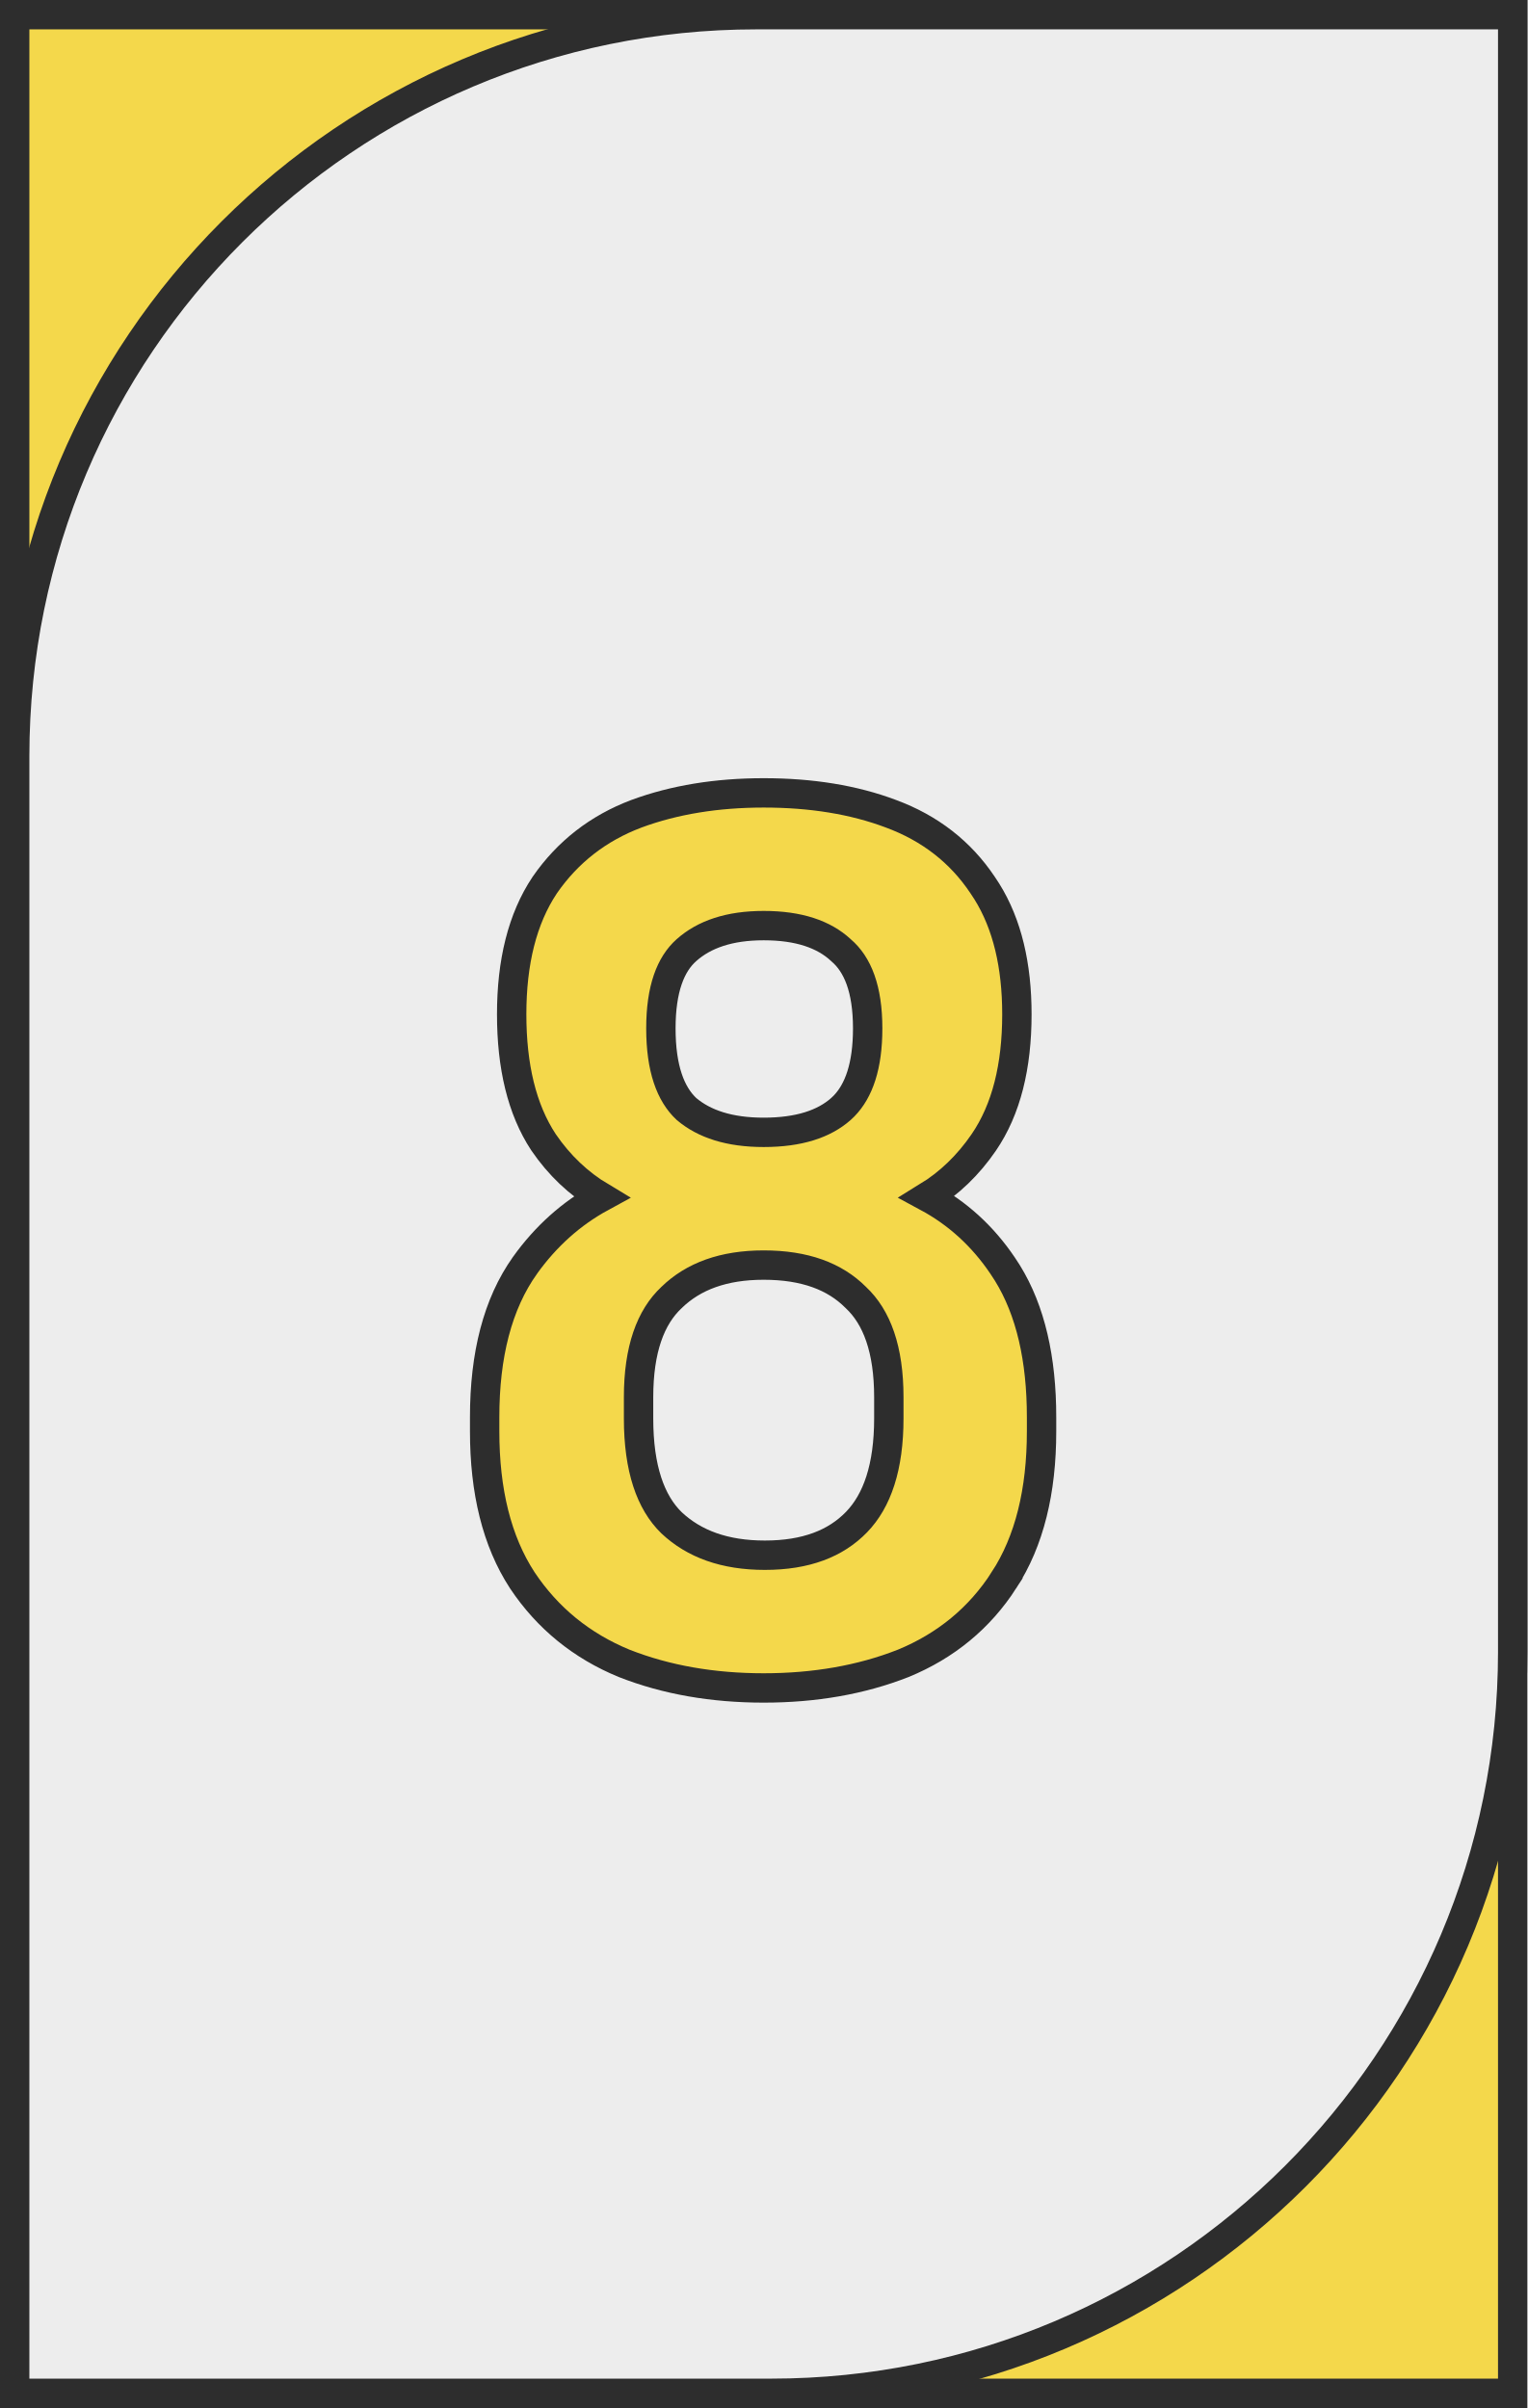
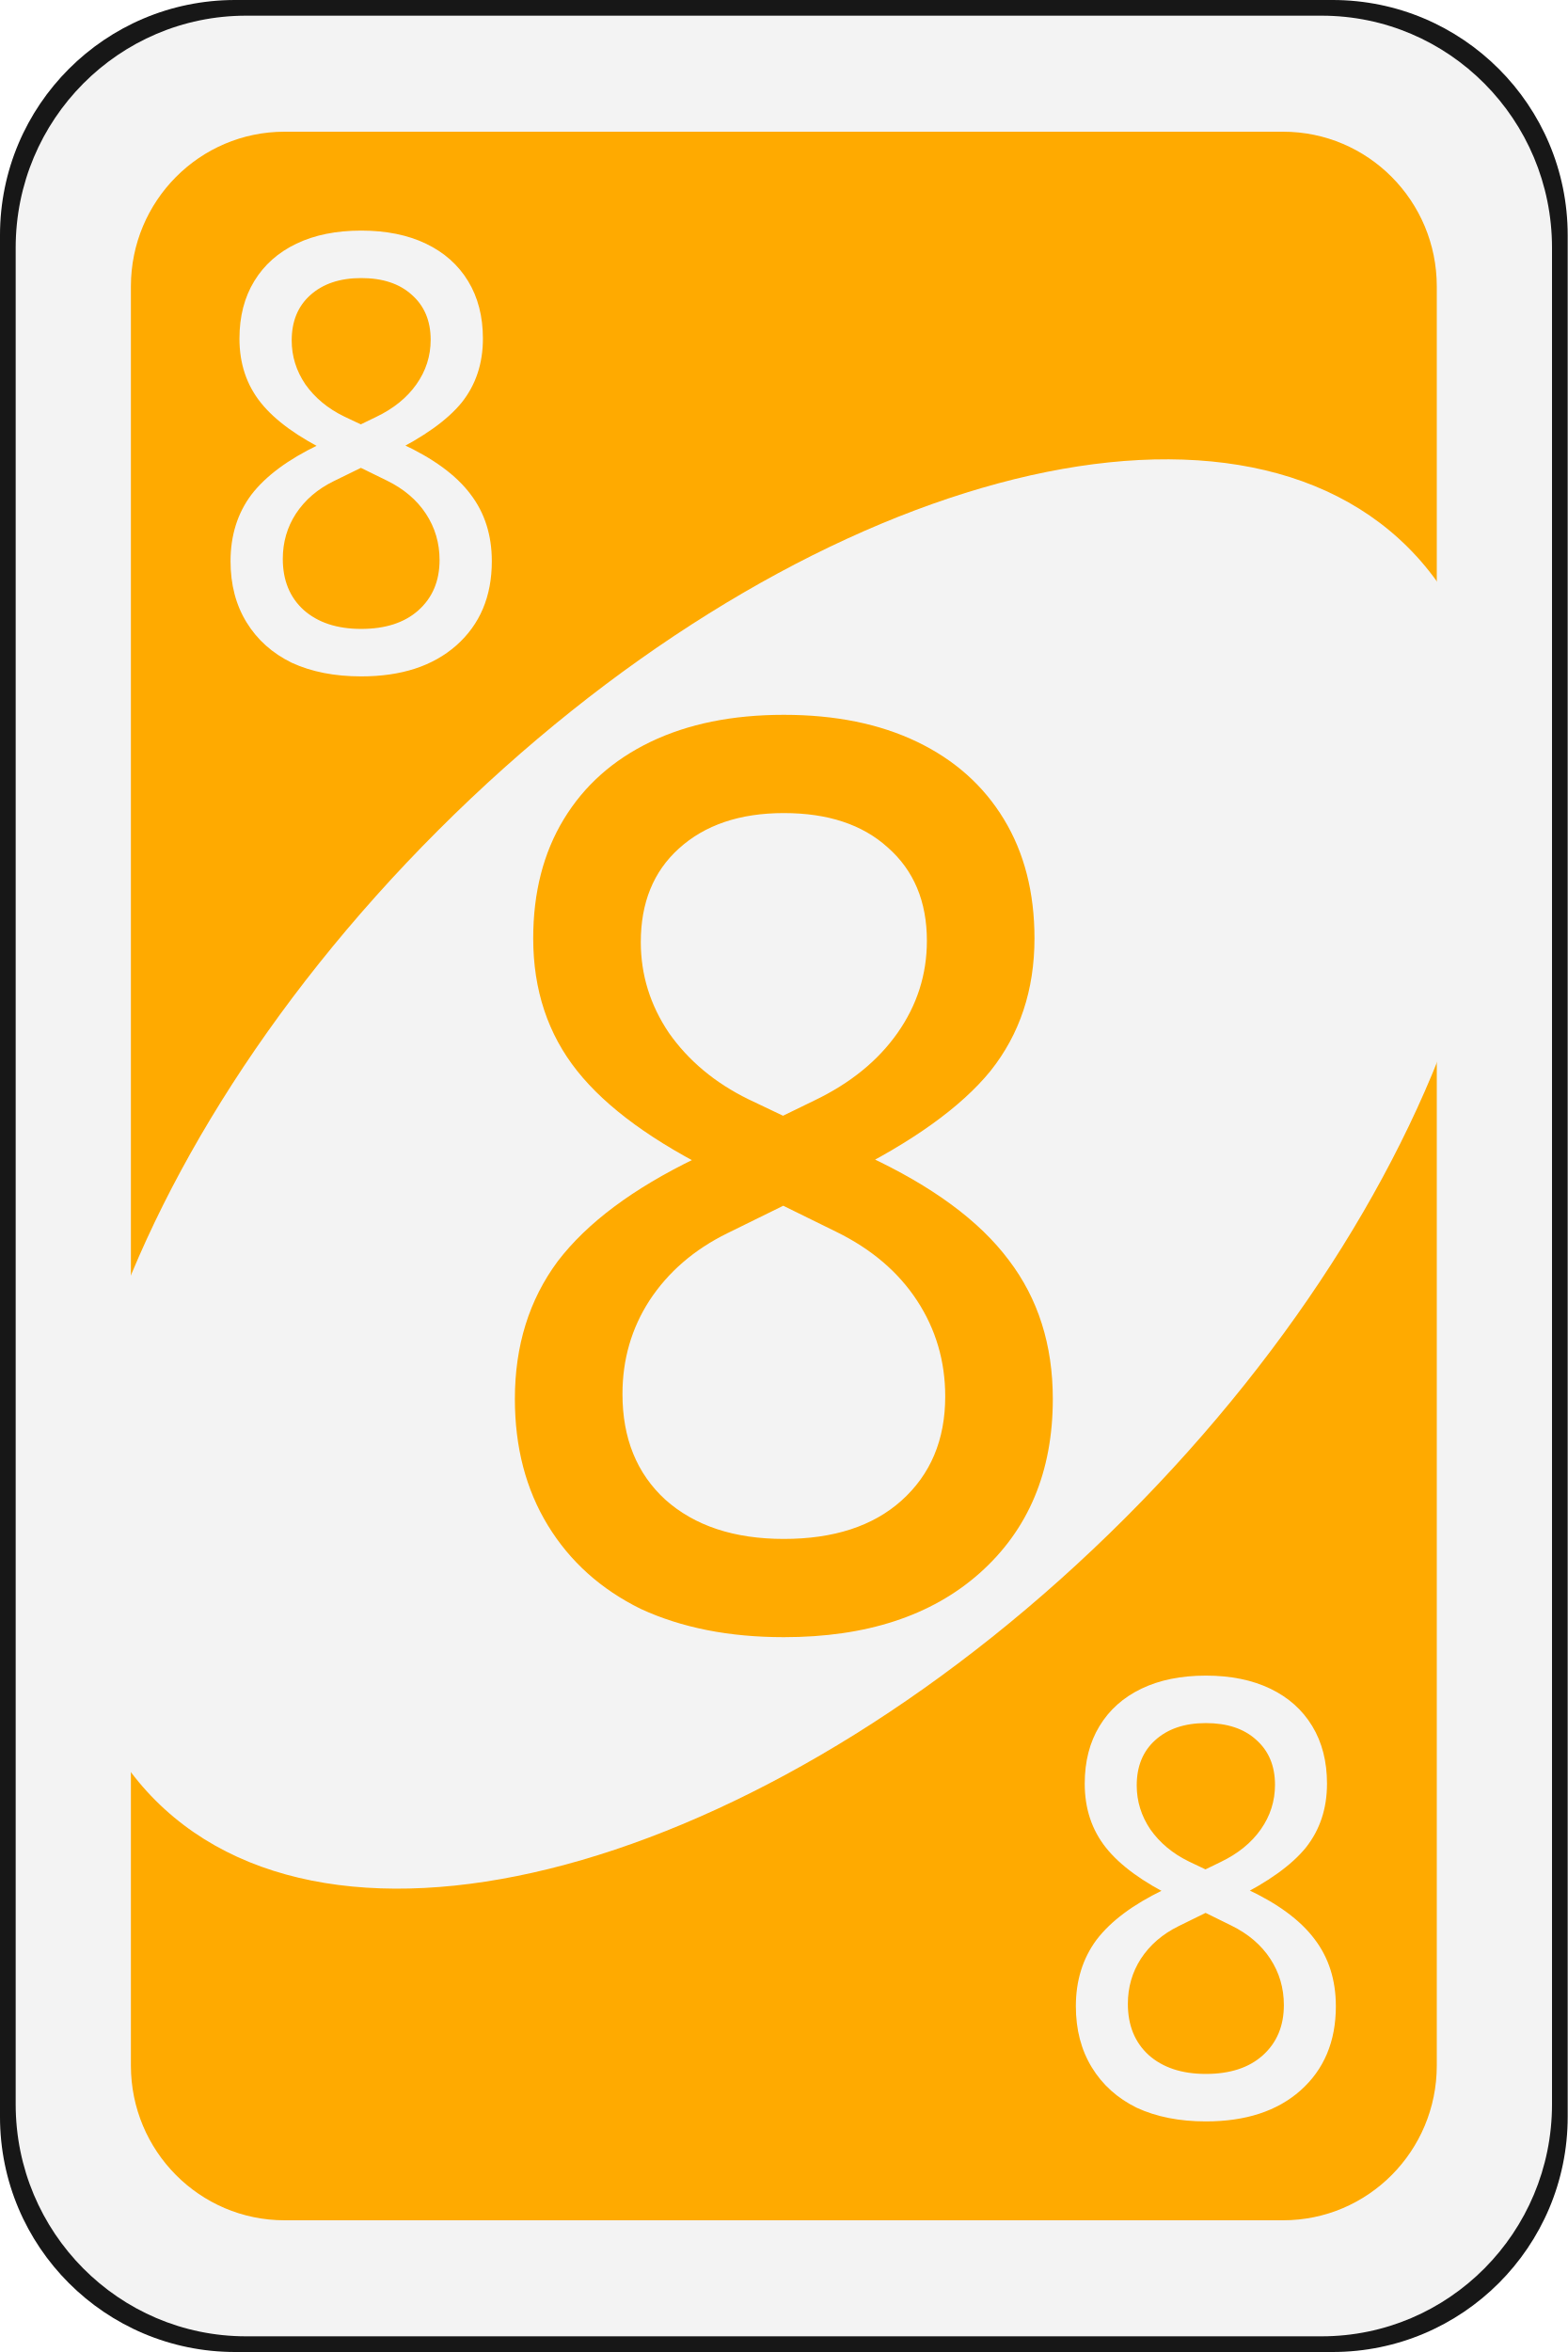
- <svg xmlns="http://www.w3.org/2000/svg" width="104" height="164" viewBox="0 0 104 164" fill="none">
-   <rect x="1" y="1" width="102" height="162" fill="#F4D84B" stroke="#2D2D2D" stroke-width="2" />
-   <path d="M103 1V112.5C103 140.39 80.39 163 52.5 163H1V51.5C1 23.61 23.61 1 51.5 1H103Z" fill="#EDEDED" stroke="#2D2D2D" stroke-width="2" />
-   <path d="M52 54C55.238 54 58.133 54.466 60.666 55.422C63.302 56.396 65.394 58.014 66.902 60.27L67.19 60.709C68.583 62.94 69.24 65.755 69.24 69.08C69.24 72.619 68.522 75.558 66.985 77.805C65.926 79.353 64.64 80.591 63.134 81.514C65.194 82.623 66.909 84.184 68.264 86.192L68.591 86.694C70.173 89.252 70.92 92.555 70.92 96.519V97.481C70.92 101.553 70.094 104.959 68.359 107.621L68.36 107.622C66.7 110.199 64.403 112.09 61.501 113.285L61.485 113.291C58.633 114.41 55.466 114.96 52 114.96C48.534 114.96 45.367 114.41 42.515 113.291L42.499 113.285C39.599 112.091 37.281 110.204 35.568 107.635L35.562 107.626C33.826 104.963 33 101.555 33 97.481V96.519C33 92.285 33.879 88.805 35.745 86.181L35.747 86.177C37.172 84.19 38.904 82.638 40.937 81.531C39.392 80.608 38.082 79.365 37.015 77.805L37.01 77.797L37.005 77.79C35.529 75.546 34.84 72.612 34.84 69.08C34.84 65.539 35.558 62.579 37.088 60.285L37.093 60.278L37.098 60.27C38.655 58.021 40.739 56.402 43.326 55.425L43.333 55.422C45.916 54.468 48.809 54 52 54ZM52 86.16C49.262 86.16 47.214 86.926 45.735 88.358L45.73 88.364L45.724 88.369C44.296 89.707 43.48 91.895 43.48 95.16V96.6C43.48 100.029 44.299 102.322 45.725 103.711C47.261 105.154 49.343 105.92 52.08 105.92C54.87 105.92 56.902 105.129 58.321 103.664C59.725 102.215 60.52 99.925 60.52 96.6V95.16C60.52 91.895 59.704 89.707 58.276 88.369L58.265 88.358L58.253 88.347C56.835 86.929 54.798 86.16 52 86.16ZM52 63.04C49.663 63.04 47.952 63.634 46.744 64.707L46.742 64.709C45.662 65.665 45 67.349 45 70.04C45 72.774 45.658 74.518 46.743 75.53C47.95 76.551 49.662 77.12 52 77.12C54.408 77.12 56.112 76.544 57.256 75.532L57.464 75.334C58.478 74.298 59.08 72.606 59.08 70.04C59.08 67.359 58.397 65.68 57.272 64.722L57.242 64.694C56.098 63.638 54.4 63.04 52 63.04Z" fill="#F4D84B" stroke="#2D2D2D" stroke-width="2" />
+ <svg xmlns="http://www.w3.org/2000/svg" width="204" height="306" viewBox="0 0 204 306" fill="none">
+   <path d="M0 30.6C0 13.7 13.7 0 30.6 0H173.4C190.3 0 204 13.7 204 30.6V275.4C204 292.3 190.3 306 173.4 306H30.6C13.7 306 0 292.3 0 275.4V30.6Z" fill="#171717" />
+   <path d="M2.04 32.232C2.04 15.557 15.466 2.04 32.028 2.04H171.972C188.534 2.04 201.96 15.557 201.96 32.232V273.768C201.96 290.443 188.534 303.96 171.972 303.96H32.028C15.466 303.96 2.04 290.443 2.04 273.768V32.232Z" fill="#F3F3F3" />
+   <path d="M17.034 37.264C17.034 26.148 25.985 17.136 37.026 17.136H166.974C178.015 17.136 186.966 26.148 186.966 37.264V268.736C186.966 279.852 178.015 288.864 166.974 288.864H37.026C25.985 288.864 17.034 279.852 17.034 268.736V37.264Z" fill="#FFAA00" />
+   <path d="M183.24 71.237C207.936 95.934 191.468 152.444 146.456 197.456C101.444 242.468 44.934 258.936 20.237 234.24C-4.459 209.543 12.009 153.033 57.021 108.021C102.033 63.009 158.543 46.541 183.24 71.237Z" fill="#F3F3F3" />
+   <path d="M102 213C94.894 213 88.689 211.775 83.386 209.325C78.189 206.768 74.159 203.146 71.296 198.459C68.432 193.772 67 188.286 67 182.001C67 175.077 68.856 169.112 72.568 164.105C76.386 159.099 82.379 154.624 90.546 150.683L105.977 143.173C110.644 140.936 114.25 138.007 116.795 134.385C119.341 130.763 120.614 126.768 120.614 122.401C120.614 117.288 118.917 113.24 115.523 110.257C112.235 107.274 107.727 105.783 102 105.783C96.273 105.783 91.712 107.328 88.318 110.417C85.03 113.399 83.386 117.447 83.386 122.561C83.386 126.822 84.606 130.763 87.046 134.385C89.591 138.007 93.038 140.883 97.386 143.013L112.818 150.364C121.303 154.305 127.455 158.832 131.273 163.945C135.091 168.952 137 174.971 137 182.001C137 191.482 133.818 199.045 127.455 204.691C121.197 210.23 112.712 213 102 213ZM102 200.217C108.47 200.217 113.561 198.566 117.273 195.264C121.091 191.855 123 187.328 123 181.682C123 177.101 121.78 172.947 119.341 169.218C116.902 165.49 113.402 162.507 108.841 160.27L93.568 152.76C85.083 148.606 78.932 144.132 75.114 139.338C71.296 134.545 69.386 128.792 69.386 122.081C69.386 116.116 70.712 110.949 73.364 106.582C76.015 102.214 79.78 98.859 84.659 96.515C89.538 94.172 95.318 93 102 93C108.682 93 114.462 94.172 119.341 96.515C124.22 98.859 127.985 102.214 130.636 106.582C133.288 110.949 134.614 116.116 134.614 122.081C134.614 128.792 132.705 134.545 128.886 139.338C125.068 144.025 118.758 148.553 109.955 152.92L94.682 160.43C90.333 162.561 86.939 165.49 84.5 169.218C82.167 172.84 81 176.888 81 181.362C81 187.115 82.856 191.695 86.568 195.104C90.386 198.513 95.53 200.217 102 200.217Z" fill="#FFAA00" />
+   <path d="M47 88C43.548 88 40.535 87.408 37.959 86.224C35.435 84.988 33.477 83.237 32.086 80.972C30.695 78.707 30 76.055 30 73.017C30 69.671 30.901 66.787 32.705 64.368C34.559 61.948 37.47 59.785 41.436 57.88L48.932 54.25C51.199 53.169 52.95 51.753 54.186 50.003C55.423 48.252 56.041 46.321 56.041 44.21C56.041 41.739 55.217 39.782 53.568 38.341C51.971 36.899 49.782 36.178 47 36.178C44.218 36.178 42.003 36.925 40.355 38.418C38.758 39.86 37.959 41.816 37.959 44.288C37.959 46.347 38.551 48.252 39.736 50.003C40.973 51.753 42.647 53.143 44.759 54.173L52.255 57.726C56.376 59.631 59.364 61.819 61.218 64.29C63.073 66.71 64 69.619 64 73.017C64 77.6 62.455 81.255 59.364 83.984C56.324 86.661 52.203 88 47 88ZM47 81.822C50.142 81.822 52.615 81.023 54.418 79.427C56.273 77.78 57.2 75.592 57.2 72.863C57.2 70.649 56.608 68.641 55.423 66.839C54.238 65.037 52.538 63.595 50.323 62.514L42.904 58.884C38.783 56.876 35.795 54.714 33.941 52.397C32.086 50.08 31.159 47.3 31.159 44.056C31.159 41.173 31.803 38.675 33.091 36.565C34.379 34.454 36.208 32.832 38.577 31.699C40.947 30.566 43.755 30 47 30C50.245 30 53.053 30.566 55.423 31.699C57.792 32.832 59.621 34.454 60.909 36.565C62.197 38.675 62.841 41.173 62.841 44.056C62.841 47.3 61.914 50.08 60.059 52.397C58.205 54.662 55.139 56.85 50.864 58.961L43.446 62.591C41.333 63.621 39.685 65.037 38.5 66.839C37.367 68.589 36.8 70.546 36.8 72.708C36.8 75.489 37.702 77.703 39.505 79.35C41.359 80.998 43.858 81.822 47 81.822Z" fill="#F3F3F3" />
+   <path d="M156.917 276C153.482 276 150.483 275.408 147.92 274.224C145.408 272.988 143.46 271.237 142.076 268.972C140.692 266.707 140 264.055 140 261.017C140 257.671 140.897 254.787 142.691 252.368C144.537 249.948 147.433 247.785 151.38 245.88L158.839 242.25C161.095 241.169 162.838 239.753 164.068 238.003C165.298 236.252 165.913 234.321 165.913 232.21C165.913 229.739 165.093 227.783 163.453 226.341C161.864 224.899 159.685 224.178 156.917 224.178C154.148 224.178 151.944 224.925 150.304 226.418C148.715 227.86 147.92 229.816 147.92 232.288C147.92 234.347 148.51 236.252 149.689 238.003C150.919 239.753 152.585 241.143 154.687 242.173L162.145 245.726C166.246 247.631 169.22 249.819 171.065 252.29C172.911 254.71 173.833 257.619 173.833 261.017C173.833 265.6 172.295 269.255 169.22 271.984C166.195 274.661 162.094 276 156.917 276ZM156.917 269.822C160.044 269.822 162.504 269.024 164.298 267.427C166.144 265.78 167.067 263.592 167.067 260.863C167.067 258.649 166.477 256.641 165.298 254.839C164.119 253.037 162.427 251.595 160.223 250.514L152.841 246.884C148.74 244.876 145.767 242.714 143.922 240.397C142.076 238.08 141.153 235.3 141.153 232.056C141.153 229.173 141.794 226.676 143.076 224.565C144.357 222.454 146.177 220.832 148.535 219.699C150.893 218.566 153.687 218 156.917 218C160.146 218 162.94 218.566 165.298 219.699C167.656 220.832 169.476 222.454 170.758 224.565C172.039 226.676 172.68 229.173 172.68 232.056C172.68 235.3 171.757 238.08 169.912 240.397C168.066 242.662 165.016 244.85 160.761 246.961L153.38 250.591C151.278 251.621 149.637 253.037 148.458 254.839C147.331 256.589 146.767 258.546 146.767 260.708C146.767 263.489 147.664 265.703 149.458 267.35C151.303 268.998 153.79 269.822 156.917 269.822Z" fill="#F3F3F3" />
</svg>
